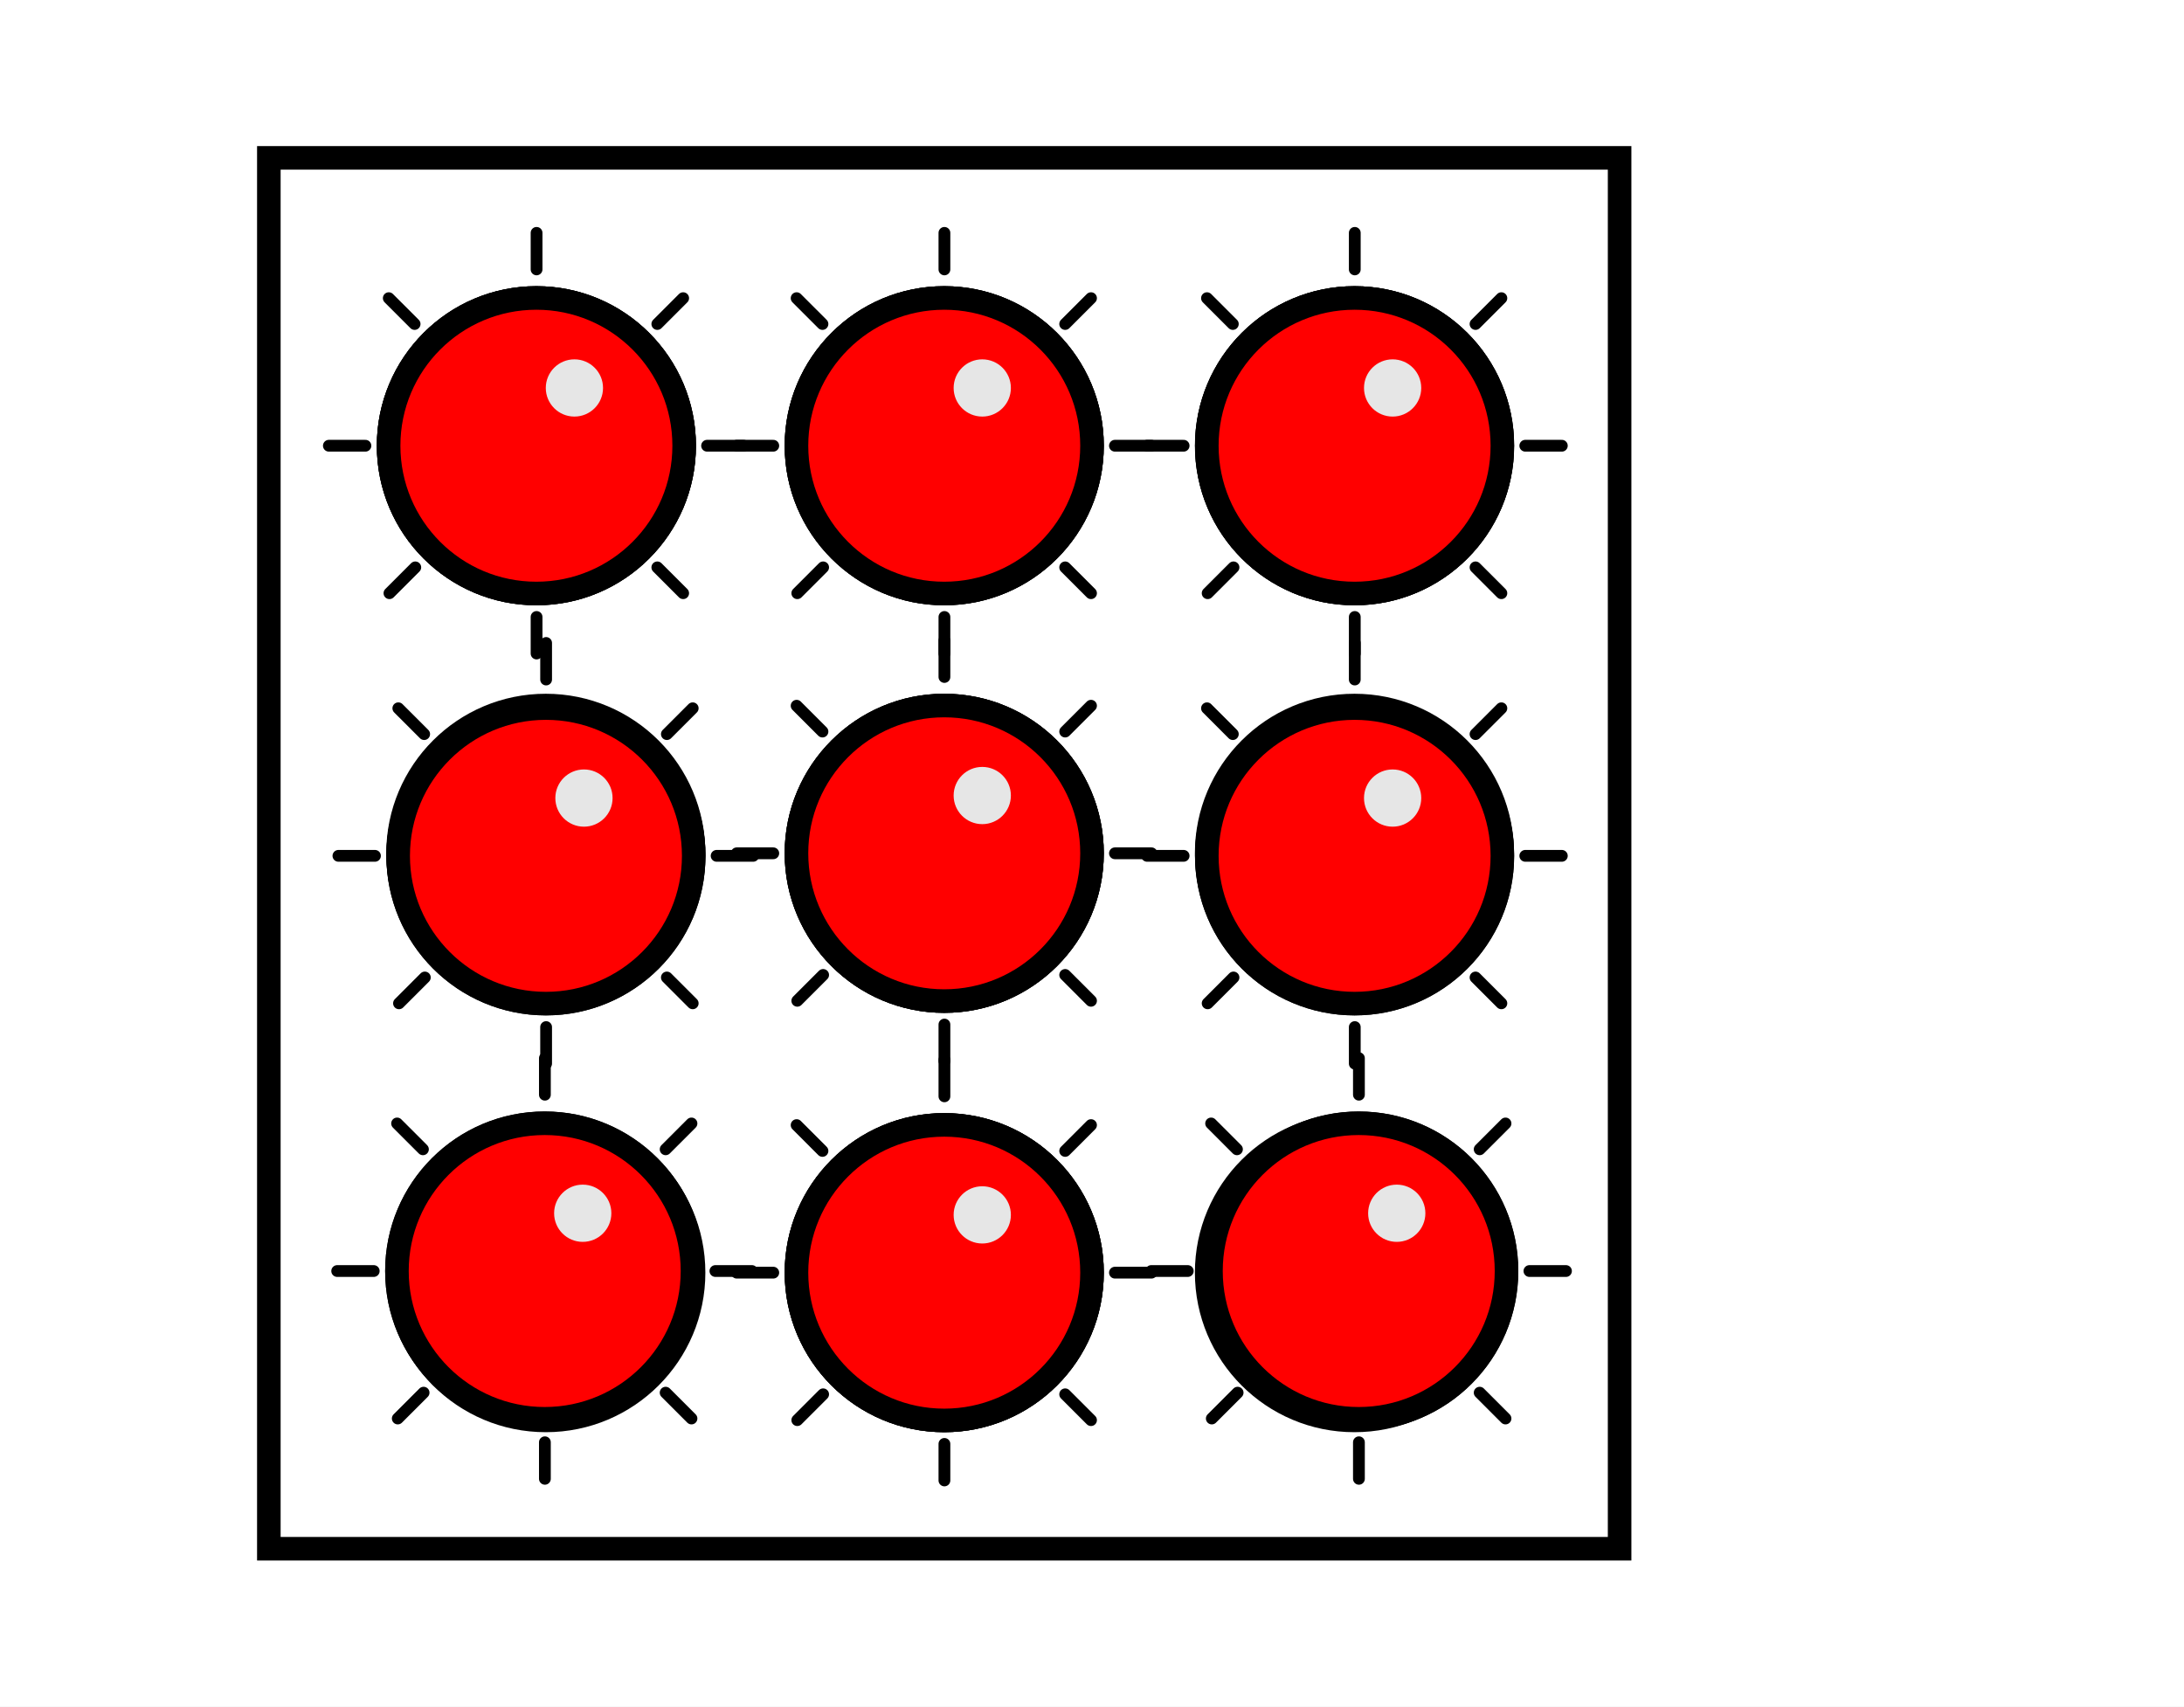
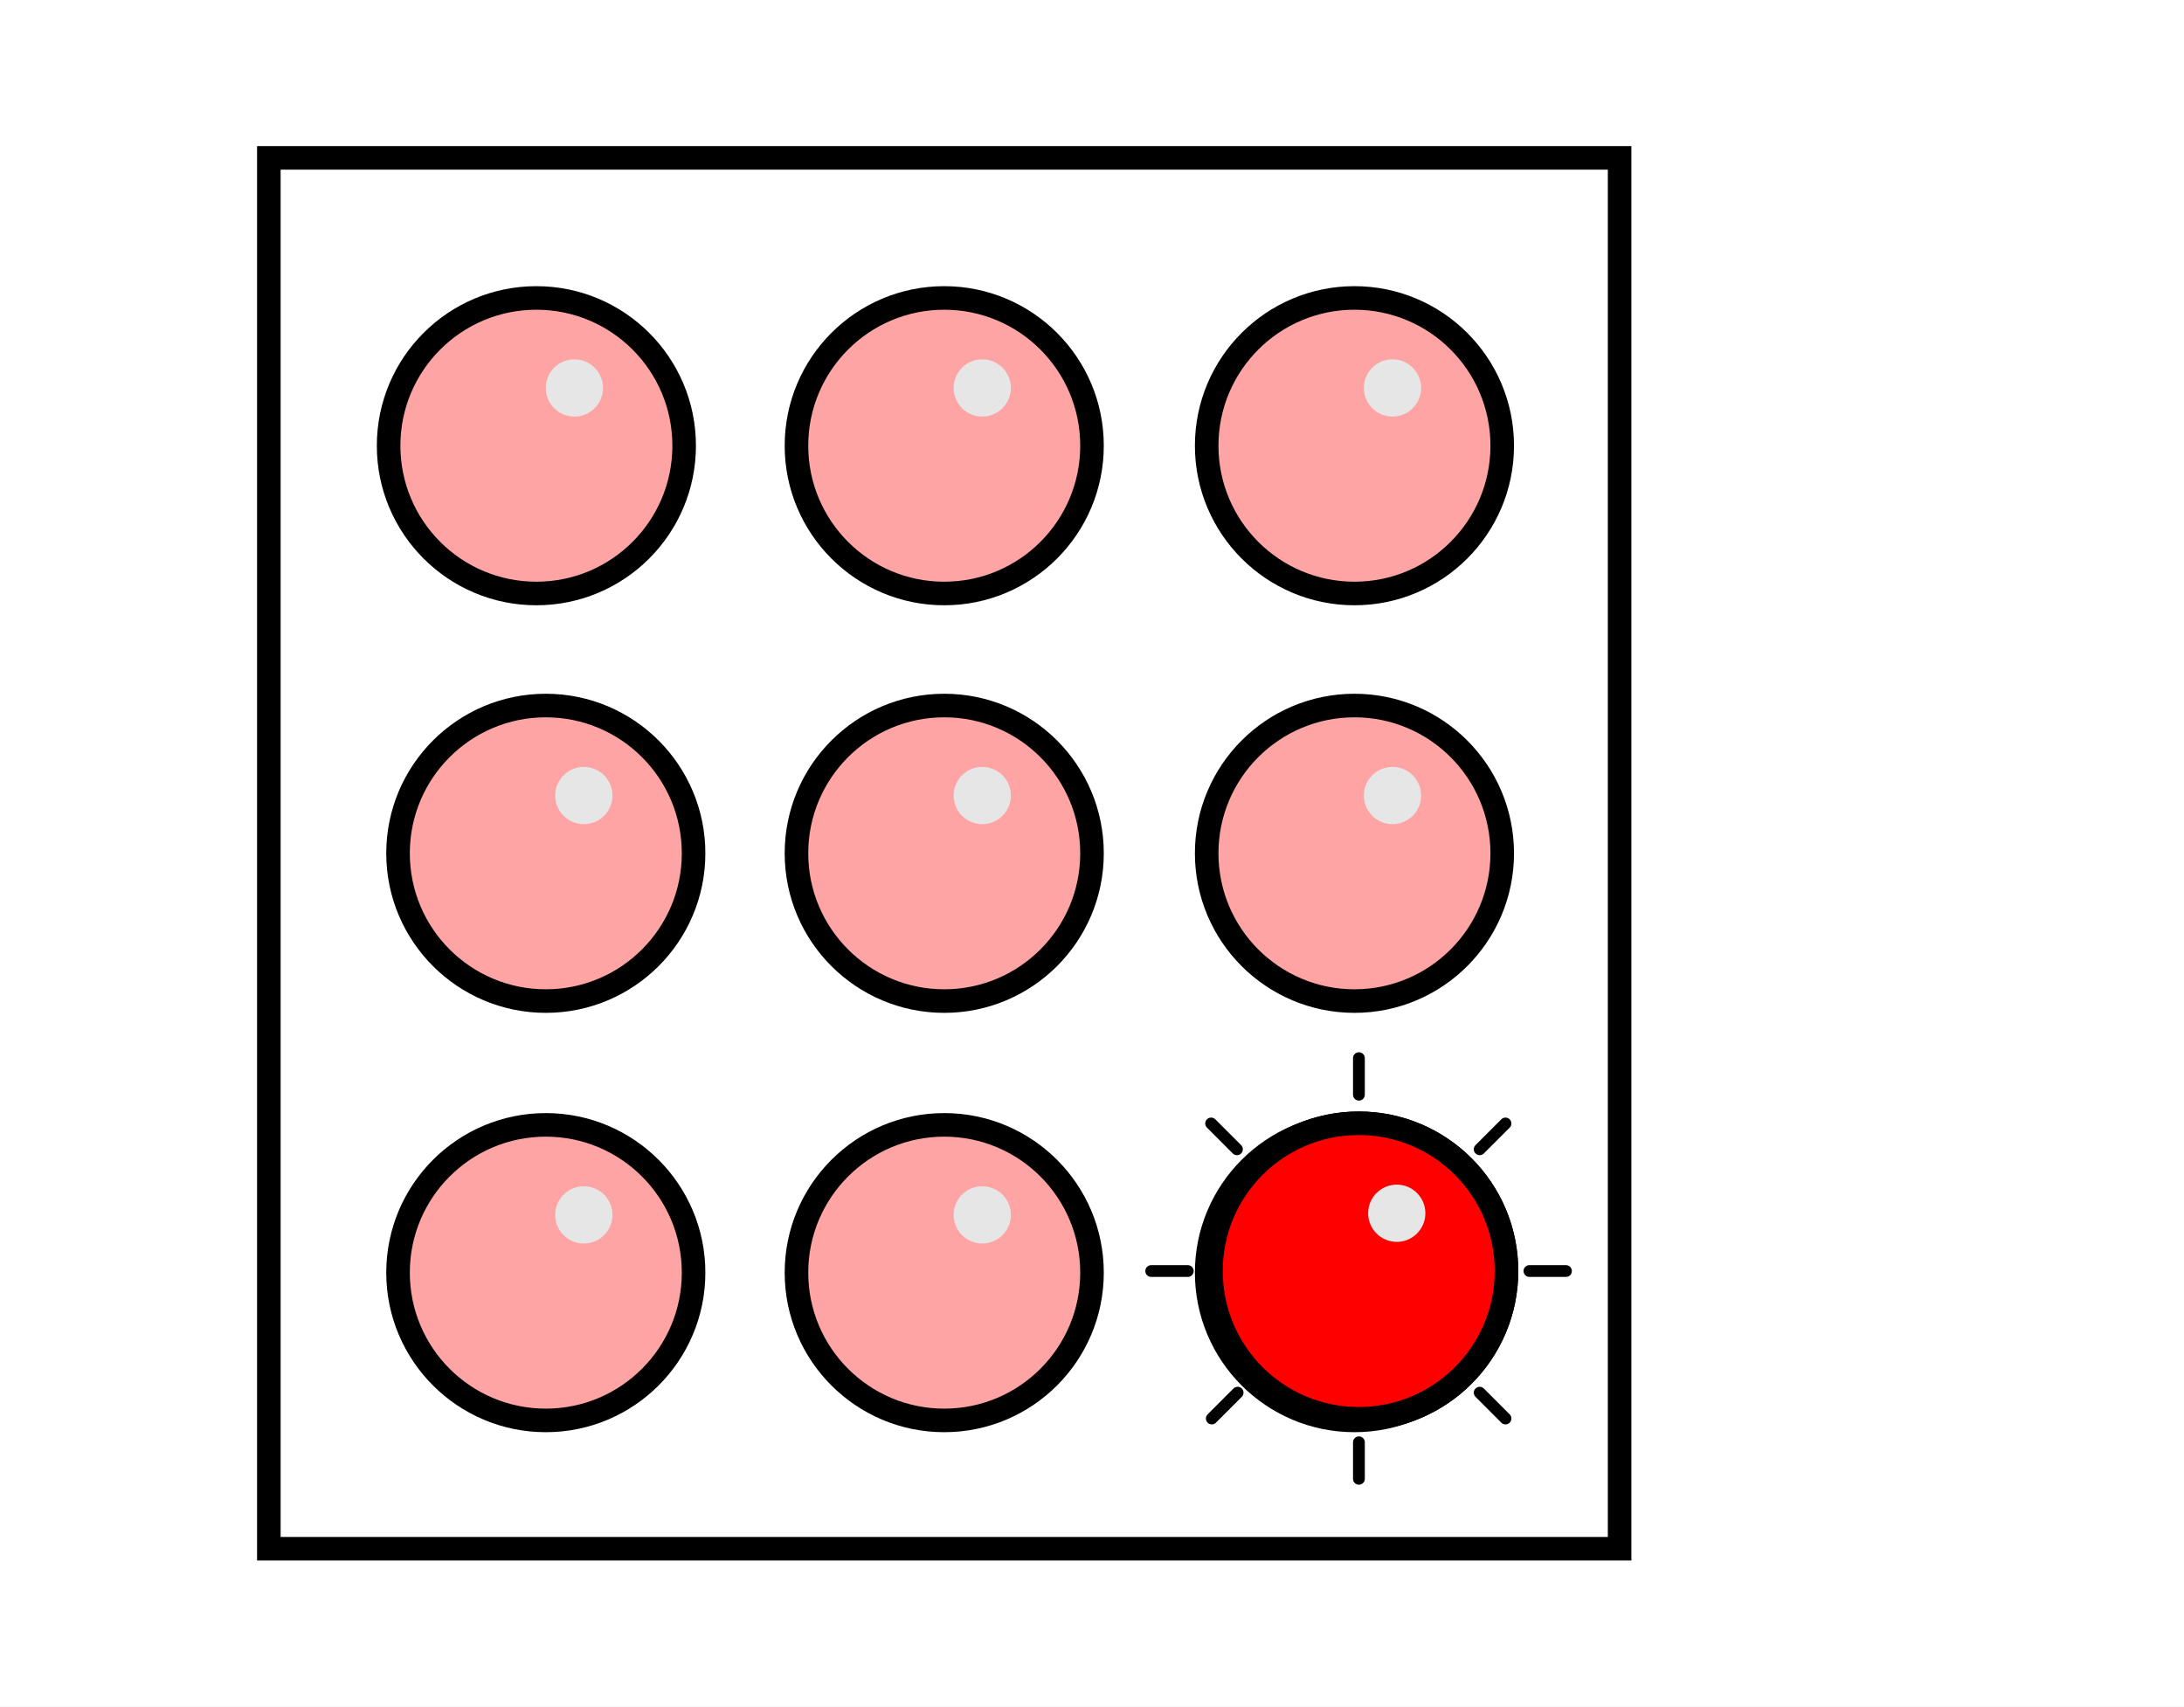
<svg xmlns="http://www.w3.org/2000/svg" width="98.064mm" height="76.629mm" viewBox="0 0 98.064 76.629" version="1.1" id="svg1" xml:space="preserve">
  <defs id="defs1" />
  <g id="layer2" transform="translate(-112.8807,-40.71348)" style="display:inline">
    <rect style="fill:#ffffff;stroke:none;stroke-width:0.529;stroke-dasharray:none" id="rect17" width="98.064" height="76.629" x="112.881" y="40.713" />
    <rect style="display:inline;fill:none;stroke:#000000;stroke-width:1.058;stroke-dasharray:none" id="rect10-3-4" width="60.651" height="62.452" x="124.952" y="47.802" />
    <circle style="display:inline;opacity:0.357;fill:#ff0000;stroke:none;stroke-width:1.058;stroke-dasharray:none" id="circle19-2-5" cx="136.965" cy="60.727" r="6.635" />
    <circle style="display:inline;fill:none;stroke:#000000;stroke-width:1.058;stroke-dasharray:none" id="circle20-7-0" cx="136.965" cy="60.727" r="6.635" />
    <ellipse style="display:inline;fill:#e6e6e6;stroke-width:0.529;stroke-linejoin:round;stroke-dasharray:none" id="path2-3" cx="138.672" cy="58.133" rx="1.285" ry="1.285" />
    <circle style="display:inline;opacity:0.357;fill:#ff0000;stroke:none;stroke-width:1.058;stroke-dasharray:none" id="circle17-6" cx="155.278" cy="79.028" r="6.635" />
    <circle style="display:inline;fill:none;stroke:#000000;stroke-width:1.058;stroke-dasharray:none" id="circle18-1" cx="155.278" cy="79.028" r="6.635" />
    <ellipse style="display:inline;fill:#e6e6e6;stroke-width:0.529;stroke-linejoin:round;stroke-dasharray:none" id="ellipse18-0" cx="156.985" cy="76.434" rx="1.285" ry="1.285" />
    <circle style="display:inline;opacity:0.357;fill:#ff0000;stroke:none;stroke-width:1.058;stroke-dasharray:none" id="circle1-6" cx="155.278" cy="60.727" r="6.635" />
    <circle style="display:inline;fill:none;stroke:#000000;stroke-width:1.058;stroke-dasharray:none" id="circle2-3" cx="155.278" cy="60.727" r="6.635" />
    <ellipse style="display:inline;fill:#e6e6e6;stroke-width:0.529;stroke-linejoin:round;stroke-dasharray:none" id="ellipse2-2" cx="156.985" cy="58.133" rx="1.285" ry="1.285" />
    <circle style="display:inline;opacity:0.357;fill:#ff0000;stroke:none;stroke-width:1.058;stroke-dasharray:none" id="circle3-0" cx="137.388" cy="79.028" r="6.635" />
    <circle style="display:inline;fill:none;stroke:#000000;stroke-width:1.058;stroke-dasharray:none" id="circle4-6" cx="137.388" cy="79.028" r="6.635" />
    <ellipse style="display:inline;fill:#e6e6e6;stroke-width:0.529;stroke-linejoin:round;stroke-dasharray:none" id="ellipse4-1" cx="139.095" cy="76.434" rx="1.285" ry="1.285" />
    <circle style="display:inline;opacity:0.357;fill:#ff0000;stroke:none;stroke-width:1.058;stroke-dasharray:none" id="circle5" cx="173.697" cy="79.028" r="6.635" />
    <circle style="display:inline;fill:none;stroke:#000000;stroke-width:1.058;stroke-dasharray:none" id="circle6" cx="173.697" cy="79.028" r="6.635" />
    <ellipse style="display:inline;fill:#e6e6e6;stroke-width:0.529;stroke-linejoin:round;stroke-dasharray:none" id="ellipse6" cx="175.405" cy="76.434" rx="1.285" ry="1.285" />
    <circle style="display:inline;opacity:0.357;fill:#ff0000;stroke:none;stroke-width:1.058;stroke-dasharray:none" id="circle7" cx="173.697" cy="60.727" r="6.635" />
    <circle style="display:inline;fill:none;stroke:#000000;stroke-width:1.058;stroke-dasharray:none" id="circle8" cx="173.697" cy="60.727" r="6.635" />
    <ellipse style="display:inline;fill:#e6e6e6;stroke-width:0.529;stroke-linejoin:round;stroke-dasharray:none" id="ellipse8" cx="175.405" cy="58.133" rx="1.285" ry="1.285" />
    <circle style="display:inline;opacity:0.357;fill:#ff0000;stroke:none;stroke-width:1.058;stroke-dasharray:none" id="circle14" cx="155.278" cy="97.858" r="6.635" />
    <circle style="display:inline;fill:none;stroke:#000000;stroke-width:1.058;stroke-dasharray:none" id="circle15" cx="155.278" cy="97.857" r="6.635" />
    <ellipse style="display:inline;fill:#e6e6e6;stroke-width:0.529;stroke-linejoin:round;stroke-dasharray:none" id="ellipse15" cx="156.985" cy="95.264" rx="1.285" ry="1.285" />
    <circle style="display:inline;opacity:0.357;fill:#ff0000;stroke:none;stroke-width:1.058;stroke-dasharray:none" id="circle16" cx="137.388" cy="97.858" r="6.635" />
    <circle style="display:inline;fill:none;stroke:#000000;stroke-width:1.058;stroke-dasharray:none" id="circle19" cx="137.388" cy="97.857" r="6.635" />
    <ellipse style="display:inline;fill:#e6e6e6;stroke-width:0.529;stroke-linejoin:round;stroke-dasharray:none" id="ellipse19" cx="139.095" cy="95.264" rx="1.285" ry="1.285" />
    <circle style="display:inline;opacity:0.357;fill:#ff0000;stroke:none;stroke-width:1.058;stroke-dasharray:none" id="circle20" cx="173.697" cy="97.858" r="6.635" />
    <circle style="display:inline;fill:none;stroke:#000000;stroke-width:1.058;stroke-dasharray:none" id="circle21" cx="173.697" cy="97.857" r="6.635" />
    <ellipse style="display:inline;fill:#e6e6e6;stroke-width:0.529;stroke-linejoin:round;stroke-dasharray:none" id="ellipse21" cx="175.405" cy="95.264" rx="1.285" ry="1.285" />
  </g>
-   <g id="layer1" transform="translate(-166.7788,-36.34675)" style="display:inline">
+   <g id="layer1" transform="translate(-166.7788,-36.34675)" style="display:none">
    <g id="g1" transform="translate(45.8794,-25.57843)">
      <g id="g77" transform="translate(108.7891,15.21897)" style="display:inline">
        <circle style="opacity:0.357;fill:#ff0000;stroke:none;stroke-width:1.058;stroke-dasharray:none" id="circle76" cx="36.194" cy="66.72" r="6.635" />
        <circle style="fill:none;stroke:#000000;stroke-width:1.058;stroke-dasharray:none" id="circle77" cx="36.194" cy="66.72" r="6.635" />
        <ellipse style="fill:#e6e6e6;stroke-width:0.529;stroke-linejoin:round;stroke-dasharray:none" id="ellipse77" cx="37.902" cy="64.126" rx="1.285" ry="1.285" />
      </g>
      <path style="fill:none;stroke:#000000;stroke-width:0.529;stroke-linecap:round;stroke-dasharray:none;stroke-opacity:1" d="m 144.992,89.628 v 1.641" id="path53-1-17" />
      <circle style="fill:#ff0000;stroke:none;stroke-width:1.058;stroke-dasharray:none" id="circle53-9-14" cx="144.984" cy="81.939" r="6.635" />
      <circle style="fill:none;stroke:#000000;stroke-width:1.058;stroke-dasharray:none" id="circle54-2-6" cx="144.984" cy="81.939" r="6.635" />
      <ellipse style="fill:#e6e6e6;stroke-width:0.529;stroke-linejoin:round;stroke-dasharray:none" id="ellipse54-0-94" cx="146.691" cy="79.345" rx="1.285" ry="1.285" />
      <path style="fill:none;stroke:#000000;stroke-width:0.529;stroke-linecap:round;stroke-dasharray:none;stroke-opacity:1" d="m 144.992,72.381 v 1.641" id="path54-6-22" />
      <path style="fill:none;stroke:#000000;stroke-width:0.529;stroke-linecap:round;stroke-dasharray:none;stroke-opacity:1" d="m 154.289,81.939 h -1.641" id="path55-8-64" />
      <path style="fill:none;stroke:#000000;stroke-width:0.529;stroke-linecap:round;stroke-dasharray:none;stroke-opacity:1" d="m 137.307,81.939 h -1.641" id="path56-9-12" />
      <path style="fill:none;stroke:#000000;stroke-width:0.529;stroke-linecap:round;stroke-dasharray:none;stroke-opacity:1" d="m 139.516,76.473 -1.16,-1.16" id="path57-2-88" />
      <path style="fill:none;stroke:#000000;stroke-width:0.529;stroke-linecap:round;stroke-dasharray:none;stroke-opacity:1" d="m 150.414,76.473 1.16,-1.16" id="path58-6-92" />
      <path style="fill:none;stroke:#000000;stroke-width:0.529;stroke-linecap:round;stroke-dasharray:none;stroke-opacity:1" d="m 150.414,87.401 1.16,1.16" id="path59-6-88" />
      <path style="fill:none;stroke:#000000;stroke-width:0.529;stroke-linecap:round;stroke-dasharray:none;stroke-opacity:1" d="m 139.546,87.401 -1.16,1.16" id="path60-4-86" />
    </g>
  </g>
-   <g id="layer3" style="display:inline" transform="translate(-87.2229,0.9750669)">
+   <g id="layer3" style="display:none" transform="translate(-87.2229,0.9750669)">
    <g id="g2" transform="translate(-15.36342,-62.90023)" style="display:inline">
      <g id="g77-6" transform="translate(108.7891,15.21897)" style="display:inline">
        <circle style="opacity:0.357;fill:#ff0000;stroke:none;stroke-width:1.058;stroke-dasharray:none" id="circle76-5" cx="36.194" cy="66.72" r="6.635" />
        <circle style="fill:none;stroke:#000000;stroke-width:1.058;stroke-dasharray:none" id="circle77-6" cx="36.194" cy="66.72" r="6.635" />
        <ellipse style="fill:#e6e6e6;stroke-width:0.529;stroke-linejoin:round;stroke-dasharray:none" id="ellipse77-9" cx="37.902" cy="64.126" rx="1.285" ry="1.285" />
      </g>
      <path style="fill:none;stroke:#000000;stroke-width:0.529;stroke-linecap:round;stroke-dasharray:none;stroke-opacity:1" d="m 144.992,89.628 v 1.641" id="path53-1-17-3" />
      <circle style="fill:#ff0000;stroke:none;stroke-width:1.058;stroke-dasharray:none" id="circle53-9-14-7" cx="144.984" cy="81.939" r="6.635" />
      <circle style="fill:none;stroke:#000000;stroke-width:1.058;stroke-dasharray:none" id="circle54-2-6-4" cx="144.984" cy="81.939" r="6.635" />
      <ellipse style="fill:#e6e6e6;stroke-width:0.529;stroke-linejoin:round;stroke-dasharray:none" id="ellipse54-0-94-5" cx="146.691" cy="79.345" rx="1.285" ry="1.285" />
      <path style="fill:none;stroke:#000000;stroke-width:0.529;stroke-linecap:round;stroke-dasharray:none;stroke-opacity:1" d="m 144.992,72.381 v 1.641" id="path54-6-22-2" />
      <path style="fill:none;stroke:#000000;stroke-width:0.529;stroke-linecap:round;stroke-dasharray:none;stroke-opacity:1" d="m 154.289,81.939 h -1.641" id="path55-8-64-5" />
      <path style="fill:none;stroke:#000000;stroke-width:0.529;stroke-linecap:round;stroke-dasharray:none;stroke-opacity:1" d="m 137.307,81.939 h -1.641" id="path56-9-12-4" />
      <path style="fill:none;stroke:#000000;stroke-width:0.529;stroke-linecap:round;stroke-dasharray:none;stroke-opacity:1" d="m 139.516,76.473 -1.16,-1.16" id="path57-2-88-7" />
      <path style="fill:none;stroke:#000000;stroke-width:0.529;stroke-linecap:round;stroke-dasharray:none;stroke-opacity:1" d="m 150.414,76.473 1.16,-1.16" id="path58-6-92-4" />
      <path style="fill:none;stroke:#000000;stroke-width:0.529;stroke-linecap:round;stroke-dasharray:none;stroke-opacity:1" d="m 150.414,87.401 1.16,1.16" id="path59-6-88-4" />
      <path style="fill:none;stroke:#000000;stroke-width:0.529;stroke-linecap:round;stroke-dasharray:none;stroke-opacity:1" d="m 139.546,87.401 -1.16,1.16" id="path60-4-86-3" />
    </g>
  </g>
-   <g id="layer4" style="display:inline" transform="translate(-87.2229,0.9750669)">
+   <g id="layer4" style="display:none" transform="translate(-87.2229,0.9750669)">
    <g id="g2-8" transform="translate(3.062048,-62.90023)" style="display:inline">
      <g id="g77-6-8" transform="translate(108.7891,15.21897)" style="display:inline">
        <circle style="opacity:0.357;fill:#ff0000;stroke:none;stroke-width:1.058;stroke-dasharray:none" id="circle76-5-4" cx="36.194" cy="66.72" r="6.635" />
        <circle style="fill:none;stroke:#000000;stroke-width:1.058;stroke-dasharray:none" id="circle77-6-3" cx="36.194" cy="66.72" r="6.635" />
        <ellipse style="fill:#e6e6e6;stroke-width:0.529;stroke-linejoin:round;stroke-dasharray:none" id="ellipse77-9-1" cx="37.902" cy="64.126" rx="1.285" ry="1.285" />
      </g>
      <path style="fill:none;stroke:#000000;stroke-width:0.529;stroke-linecap:round;stroke-dasharray:none;stroke-opacity:1" d="m 144.992,89.628 v 1.641" id="path53-1-17-3-4" />
      <circle style="fill:#ff0000;stroke:none;stroke-width:1.058;stroke-dasharray:none" id="circle53-9-14-7-9" cx="144.984" cy="81.939" r="6.635" />
      <circle style="fill:none;stroke:#000000;stroke-width:1.058;stroke-dasharray:none" id="circle54-2-6-4-2" cx="144.984" cy="81.939" r="6.635" />
      <ellipse style="fill:#e6e6e6;stroke-width:0.529;stroke-linejoin:round;stroke-dasharray:none" id="ellipse54-0-94-5-0" cx="146.691" cy="79.345" rx="1.285" ry="1.285" />
      <path style="fill:none;stroke:#000000;stroke-width:0.529;stroke-linecap:round;stroke-dasharray:none;stroke-opacity:1" d="m 144.992,72.381 v 1.641" id="path54-6-22-2-6" />
      <path style="fill:none;stroke:#000000;stroke-width:0.529;stroke-linecap:round;stroke-dasharray:none;stroke-opacity:1" d="m 154.289,81.939 h -1.641" id="path55-8-64-5-8" />
      <path style="fill:none;stroke:#000000;stroke-width:0.529;stroke-linecap:round;stroke-dasharray:none;stroke-opacity:1" d="m 137.307,81.939 h -1.641" id="path56-9-12-4-9" />
      <path style="fill:none;stroke:#000000;stroke-width:0.529;stroke-linecap:round;stroke-dasharray:none;stroke-opacity:1" d="m 139.516,76.473 -1.16,-1.16" id="path57-2-88-7-2" />
      <path style="fill:none;stroke:#000000;stroke-width:0.529;stroke-linecap:round;stroke-dasharray:none;stroke-opacity:1" d="m 150.414,76.473 1.16,-1.16" id="path58-6-92-4-6" />
      <path style="fill:none;stroke:#000000;stroke-width:0.529;stroke-linecap:round;stroke-dasharray:none;stroke-opacity:1" d="m 150.414,87.401 1.16,1.16" id="path59-6-88-4-6" />
      <path style="fill:none;stroke:#000000;stroke-width:0.529;stroke-linecap:round;stroke-dasharray:none;stroke-opacity:1" d="m 139.546,87.401 -1.16,1.16" id="path60-4-86-3-4" />
    </g>
  </g>
-   <g id="layer5" style="display:inline" transform="translate(-87.2229,0.9750669)">
+   <g id="layer5" style="display:none" transform="translate(-87.2229,0.9750669)">
    <g id="g2-8-8" transform="translate(-33.24773,-44.48567)" style="display:inline">
      <g id="g77-6-8-7" transform="translate(108.7891,15.21897)" style="display:inline">
        <circle style="opacity:0.357;fill:#ff0000;stroke:none;stroke-width:1.058;stroke-dasharray:none" id="circle76-5-4-1" cx="36.194" cy="66.72" r="6.635" />
        <circle style="fill:none;stroke:#000000;stroke-width:1.058;stroke-dasharray:none" id="circle77-6-3-7" cx="36.194" cy="66.72" r="6.635" />
        <ellipse style="fill:#e6e6e6;stroke-width:0.529;stroke-linejoin:round;stroke-dasharray:none" id="ellipse77-9-1-2" cx="37.902" cy="64.126" rx="1.285" ry="1.285" />
      </g>
      <path style="fill:none;stroke:#000000;stroke-width:0.529;stroke-linecap:round;stroke-dasharray:none;stroke-opacity:1" d="m 144.992,89.628 v 1.641" id="path53-1-17-3-4-7" />
      <circle style="fill:#ff0000;stroke:none;stroke-width:1.058;stroke-dasharray:none" id="circle53-9-14-7-9-2" cx="144.984" cy="81.939" r="6.635" />
      <circle style="fill:none;stroke:#000000;stroke-width:1.058;stroke-dasharray:none" id="circle54-2-6-4-2-2" cx="144.984" cy="81.939" r="6.635" />
      <ellipse style="fill:#e6e6e6;stroke-width:0.529;stroke-linejoin:round;stroke-dasharray:none" id="ellipse54-0-94-5-0-6" cx="146.691" cy="79.345" rx="1.285" ry="1.285" />
      <path style="fill:none;stroke:#000000;stroke-width:0.529;stroke-linecap:round;stroke-dasharray:none;stroke-opacity:1" d="m 144.992,72.381 v 1.641" id="path54-6-22-2-6-1" />
      <path style="fill:none;stroke:#000000;stroke-width:0.529;stroke-linecap:round;stroke-dasharray:none;stroke-opacity:1" d="m 154.289,81.939 h -1.641" id="path55-8-64-5-8-0" />
      <path style="fill:none;stroke:#000000;stroke-width:0.529;stroke-linecap:round;stroke-dasharray:none;stroke-opacity:1" d="m 137.307,81.939 h -1.641" id="path56-9-12-4-9-6" />
      <path style="fill:none;stroke:#000000;stroke-width:0.529;stroke-linecap:round;stroke-dasharray:none;stroke-opacity:1" d="m 139.516,76.473 -1.16,-1.16" id="path57-2-88-7-2-1" />
      <path style="fill:none;stroke:#000000;stroke-width:0.529;stroke-linecap:round;stroke-dasharray:none;stroke-opacity:1" d="m 150.414,76.473 1.16,-1.16" id="path58-6-92-4-6-5" />
      <path style="fill:none;stroke:#000000;stroke-width:0.529;stroke-linecap:round;stroke-dasharray:none;stroke-opacity:1" d="m 150.414,87.401 1.16,1.16" id="path59-6-88-4-6-9" />
      <path style="fill:none;stroke:#000000;stroke-width:0.529;stroke-linecap:round;stroke-dasharray:none;stroke-opacity:1" d="m 139.546,87.401 -1.16,1.16" id="path60-4-86-3-4-4" />
    </g>
  </g>
-   <g id="layer6" style="display:inline">
+   <g id="layer6" style="display:none">
    <g id="g2-8-8-7" transform="translate(-102.5863,-43.62459)" style="display:inline">
      <g id="g77-6-8-7-7" transform="translate(108.7891,15.21897)" style="display:inline">
        <circle style="opacity:0.357;fill:#ff0000;stroke:none;stroke-width:1.058;stroke-dasharray:none" id="circle76-5-4-1-1" cx="36.194" cy="66.72" r="6.635" />
        <circle style="fill:none;stroke:#000000;stroke-width:1.058;stroke-dasharray:none" id="circle77-6-3-7-1" cx="36.194" cy="66.72" r="6.635" />
        <ellipse style="fill:#e6e6e6;stroke-width:0.529;stroke-linejoin:round;stroke-dasharray:none" id="ellipse77-9-1-2-5" cx="37.902" cy="64.126" rx="1.285" ry="1.285" />
      </g>
      <path style="fill:none;stroke:#000000;stroke-width:0.529;stroke-linecap:round;stroke-dasharray:none;stroke-opacity:1" d="m 144.992,89.628 v 1.641" id="path53-1-17-3-4-7-9" />
      <circle style="fill:#ff0000;stroke:none;stroke-width:1.058;stroke-dasharray:none" id="circle53-9-14-7-9-2-7" cx="144.984" cy="81.939" r="6.635" />
      <circle style="fill:none;stroke:#000000;stroke-width:1.058;stroke-dasharray:none" id="circle54-2-6-4-2-2-7" cx="144.984" cy="81.939" r="6.635" />
      <ellipse style="fill:#e6e6e6;stroke-width:0.529;stroke-linejoin:round;stroke-dasharray:none" id="ellipse54-0-94-5-0-6-6" cx="146.691" cy="79.345" rx="1.285" ry="1.285" />
      <path style="fill:none;stroke:#000000;stroke-width:0.529;stroke-linecap:round;stroke-dasharray:none;stroke-opacity:1" d="m 144.992,72.381 v 1.641" id="path54-6-22-2-6-1-7" />
      <path style="fill:none;stroke:#000000;stroke-width:0.529;stroke-linecap:round;stroke-dasharray:none;stroke-opacity:1" d="m 154.289,81.939 h -1.641" id="path55-8-64-5-8-0-3" />
      <path style="fill:none;stroke:#000000;stroke-width:0.529;stroke-linecap:round;stroke-dasharray:none;stroke-opacity:1" d="m 137.307,81.939 h -1.641" id="path56-9-12-4-9-6-6" />
      <path style="fill:none;stroke:#000000;stroke-width:0.529;stroke-linecap:round;stroke-dasharray:none;stroke-opacity:1" d="m 139.516,76.473 -1.16,-1.16" id="path57-2-88-7-2-1-5" />
      <path style="fill:none;stroke:#000000;stroke-width:0.529;stroke-linecap:round;stroke-dasharray:none;stroke-opacity:1" d="m 150.414,76.473 1.16,-1.16" id="path58-6-92-4-6-5-6" />
      <path style="fill:none;stroke:#000000;stroke-width:0.529;stroke-linecap:round;stroke-dasharray:none;stroke-opacity:1" d="m 150.414,87.401 1.16,1.16" id="path59-6-88-4-6-9-3" />
      <path style="fill:none;stroke:#000000;stroke-width:0.529;stroke-linecap:round;stroke-dasharray:none;stroke-opacity:1" d="m 139.546,87.401 -1.16,1.16" id="path60-4-86-3-4-4-9" />
    </g>
  </g>
-   <g id="layer7" style="display:inline">
+   <g id="layer7" style="display:none">
    <g id="g2-8-8-7-3" transform="translate(-84.16084,-43.51058)" style="display:inline">
      <g id="g77-6-8-7-7-9" transform="translate(108.7891,15.21897)" style="display:inline">
        <circle style="opacity:0.357;fill:#ff0000;stroke:none;stroke-width:1.058;stroke-dasharray:none" id="circle76-5-4-1-1-0" cx="36.194" cy="66.72" r="6.635" />
        <circle style="fill:none;stroke:#000000;stroke-width:1.058;stroke-dasharray:none" id="circle77-6-3-7-1-8" cx="36.194" cy="66.72" r="6.635" />
        <ellipse style="fill:#e6e6e6;stroke-width:0.529;stroke-linejoin:round;stroke-dasharray:none" id="ellipse77-9-1-2-5-8" cx="37.902" cy="64.126" rx="1.285" ry="1.285" />
      </g>
      <path style="fill:none;stroke:#000000;stroke-width:0.529;stroke-linecap:round;stroke-dasharray:none;stroke-opacity:1" d="m 144.992,89.628 v 1.641" id="path53-1-17-3-4-7-9-5" />
      <circle style="fill:#ff0000;stroke:none;stroke-width:1.058;stroke-dasharray:none" id="circle53-9-14-7-9-2-7-0" cx="144.984" cy="81.939" r="6.635" />
      <circle style="fill:none;stroke:#000000;stroke-width:1.058;stroke-dasharray:none" id="circle54-2-6-4-2-2-7-9" cx="144.984" cy="81.939" r="6.635" />
      <ellipse style="fill:#e6e6e6;stroke-width:0.529;stroke-linejoin:round;stroke-dasharray:none" id="ellipse54-0-94-5-0-6-6-6" cx="146.691" cy="79.345" rx="1.285" ry="1.285" />
      <path style="fill:none;stroke:#000000;stroke-width:0.529;stroke-linecap:round;stroke-dasharray:none;stroke-opacity:1" d="m 144.992,72.381 v 1.641" id="path54-6-22-2-6-1-7-3" />
      <path style="fill:none;stroke:#000000;stroke-width:0.529;stroke-linecap:round;stroke-dasharray:none;stroke-opacity:1" d="m 154.289,81.939 h -1.641" id="path55-8-64-5-8-0-3-8" />
      <path style="fill:none;stroke:#000000;stroke-width:0.529;stroke-linecap:round;stroke-dasharray:none;stroke-opacity:1" d="m 137.307,81.939 h -1.641" id="path56-9-12-4-9-6-6-5" />
      <path style="fill:none;stroke:#000000;stroke-width:0.529;stroke-linecap:round;stroke-dasharray:none;stroke-opacity:1" d="m 139.516,76.473 -1.16,-1.16" id="path57-2-88-7-2-1-5-6" />
      <path style="fill:none;stroke:#000000;stroke-width:0.529;stroke-linecap:round;stroke-dasharray:none;stroke-opacity:1" d="m 150.414,76.473 1.16,-1.16" id="path58-6-92-4-6-5-6-1" />
      <path style="fill:none;stroke:#000000;stroke-width:0.529;stroke-linecap:round;stroke-dasharray:none;stroke-opacity:1" d="m 150.414,87.401 1.16,1.16" id="path59-6-88-4-6-9-3-1" />
      <path style="fill:none;stroke:#000000;stroke-width:0.529;stroke-linecap:round;stroke-dasharray:none;stroke-opacity:1" d="m 139.546,87.401 -1.16,1.16" id="path60-4-86-3-4-4-9-5" />
    </g>
  </g>
-   <g id="layer8">
+   <g id="layer8" style="display:none">
    <g id="g2-8-8-7-3-1" transform="translate(-120.5258,-24.86805)" style="display:inline">
      <g id="g77-6-8-7-7-9-0" transform="translate(108.7891,15.21897)" style="display:inline">
        <circle style="opacity:0.357;fill:#ff0000;stroke:none;stroke-width:1.058;stroke-dasharray:none" id="circle76-5-4-1-1-0-3" cx="36.194" cy="66.72" r="6.635" />
        <circle style="fill:none;stroke:#000000;stroke-width:1.058;stroke-dasharray:none" id="circle77-6-3-7-1-8-0" cx="36.194" cy="66.72" r="6.635" />
        <ellipse style="fill:#e6e6e6;stroke-width:0.529;stroke-linejoin:round;stroke-dasharray:none" id="ellipse77-9-1-2-5-8-4" cx="37.902" cy="64.126" rx="1.285" ry="1.285" />
      </g>
      <path style="fill:none;stroke:#000000;stroke-width:0.529;stroke-linecap:round;stroke-dasharray:none;stroke-opacity:1" d="m 144.992,89.628 v 1.641" id="path53-1-17-3-4-7-9-5-4" />
      <circle style="fill:#ff0000;stroke:none;stroke-width:1.058;stroke-dasharray:none" id="circle53-9-14-7-9-2-7-0-4" cx="144.984" cy="81.939" r="6.635" />
      <circle style="fill:none;stroke:#000000;stroke-width:1.058;stroke-dasharray:none" id="circle54-2-6-4-2-2-7-9-4" cx="144.984" cy="81.939" r="6.635" />
      <ellipse style="fill:#e6e6e6;stroke-width:0.529;stroke-linejoin:round;stroke-dasharray:none" id="ellipse54-0-94-5-0-6-6-6-7" cx="146.691" cy="79.345" rx="1.285" ry="1.285" />
      <path style="fill:none;stroke:#000000;stroke-width:0.529;stroke-linecap:round;stroke-dasharray:none;stroke-opacity:1" d="m 144.992,72.381 v 1.641" id="path54-6-22-2-6-1-7-3-6" />
      <path style="fill:none;stroke:#000000;stroke-width:0.529;stroke-linecap:round;stroke-dasharray:none;stroke-opacity:1" d="m 154.289,81.939 h -1.641" id="path55-8-64-5-8-0-3-8-3" />
      <path style="fill:none;stroke:#000000;stroke-width:0.529;stroke-linecap:round;stroke-dasharray:none;stroke-opacity:1" d="m 137.307,81.939 h -1.641" id="path56-9-12-4-9-6-6-5-1" />
      <path style="fill:none;stroke:#000000;stroke-width:0.529;stroke-linecap:round;stroke-dasharray:none;stroke-opacity:1" d="m 139.516,76.473 -1.16,-1.16" id="path57-2-88-7-2-1-5-6-7" />
      <path style="fill:none;stroke:#000000;stroke-width:0.529;stroke-linecap:round;stroke-dasharray:none;stroke-opacity:1" d="m 150.414,76.473 1.16,-1.16" id="path58-6-92-4-6-5-6-1-5" />
      <path style="fill:none;stroke:#000000;stroke-width:0.529;stroke-linecap:round;stroke-dasharray:none;stroke-opacity:1" d="m 150.414,87.401 1.16,1.16" id="path59-6-88-4-6-9-3-1-9" />
      <path style="fill:none;stroke:#000000;stroke-width:0.529;stroke-linecap:round;stroke-dasharray:none;stroke-opacity:1" d="m 139.546,87.401 -1.16,1.16" id="path60-4-86-3-4-4-9-5-6" />
    </g>
  </g>
-   <g id="layer9">
+   <g id="layer9" style="display:none">
    <g id="g2-8-8-7-3-1-5" transform="translate(-102.5863,-24.79481)" style="display:inline">
      <g id="g77-6-8-7-7-9-0-7" transform="translate(108.7891,15.21897)" style="display:inline">
        <circle style="opacity:0.357;fill:#ff0000;stroke:none;stroke-width:1.058;stroke-dasharray:none" id="circle76-5-4-1-1-0-3-4" cx="36.194" cy="66.72" r="6.635" />
        <circle style="fill:none;stroke:#000000;stroke-width:1.058;stroke-dasharray:none" id="circle77-6-3-7-1-8-0-1" cx="36.194" cy="66.72" r="6.635" />
        <ellipse style="fill:#e6e6e6;stroke-width:0.529;stroke-linejoin:round;stroke-dasharray:none" id="ellipse77-9-1-2-5-8-4-8" cx="37.902" cy="64.126" rx="1.285" ry="1.285" />
      </g>
      <path style="fill:none;stroke:#000000;stroke-width:0.529;stroke-linecap:round;stroke-dasharray:none;stroke-opacity:1" d="m 144.992,89.628 v 1.641" id="path53-1-17-3-4-7-9-5-4-5" />
      <circle style="fill:#ff0000;stroke:none;stroke-width:1.058;stroke-dasharray:none" id="circle53-9-14-7-9-2-7-0-4-9" cx="144.984" cy="81.939" r="6.635" />
      <circle style="fill:none;stroke:#000000;stroke-width:1.058;stroke-dasharray:none" id="circle54-2-6-4-2-2-7-9-4-7" cx="144.984" cy="81.939" r="6.635" />
      <ellipse style="fill:#e6e6e6;stroke-width:0.529;stroke-linejoin:round;stroke-dasharray:none" id="ellipse54-0-94-5-0-6-6-6-7-5" cx="146.691" cy="79.345" rx="1.285" ry="1.285" />
      <path style="fill:none;stroke:#000000;stroke-width:0.529;stroke-linecap:round;stroke-dasharray:none;stroke-opacity:1" d="m 144.992,72.381 v 1.641" id="path54-6-22-2-6-1-7-3-6-3" />
      <path style="fill:none;stroke:#000000;stroke-width:0.529;stroke-linecap:round;stroke-dasharray:none;stroke-opacity:1" d="m 154.289,81.939 h -1.641" id="path55-8-64-5-8-0-3-8-3-8" />
      <path style="fill:none;stroke:#000000;stroke-width:0.529;stroke-linecap:round;stroke-dasharray:none;stroke-opacity:1" d="m 137.307,81.939 h -1.641" id="path56-9-12-4-9-6-6-5-1-8" />
      <path style="fill:none;stroke:#000000;stroke-width:0.529;stroke-linecap:round;stroke-dasharray:none;stroke-opacity:1" d="m 139.516,76.473 -1.16,-1.16" id="path57-2-88-7-2-1-5-6-7-3" />
      <path style="fill:none;stroke:#000000;stroke-width:0.529;stroke-linecap:round;stroke-dasharray:none;stroke-opacity:1" d="m 150.414,76.473 1.16,-1.16" id="path58-6-92-4-6-5-6-1-5-1" />
      <path style="fill:none;stroke:#000000;stroke-width:0.529;stroke-linecap:round;stroke-dasharray:none;stroke-opacity:1" d="m 150.414,87.401 1.16,1.16" id="path59-6-88-4-6-9-3-1-9-8" />
      <path style="fill:none;stroke:#000000;stroke-width:0.529;stroke-linecap:round;stroke-dasharray:none;stroke-opacity:1" d="m 139.546,87.401 -1.16,1.16" id="path60-4-86-3-4-4-9-5-6-9" />
    </g>
  </g>
-   <g id="layer10">
+   <g id="layer10" style="display:inline">
    <g id="g2-8-8-7-3-1-5-3" transform="translate(-83.9751,-24.86802)" style="display:inline">
      <g id="g77-6-8-7-7-9-0-7-8" transform="translate(108.7891,15.21897)" style="display:inline">
        <circle style="opacity:0.357;fill:#ff0000;stroke:none;stroke-width:1.058;stroke-dasharray:none" id="circle76-5-4-1-1-0-3-4-6" cx="36.194" cy="66.72" r="6.635" />
        <circle style="fill:none;stroke:#000000;stroke-width:1.058;stroke-dasharray:none" id="circle77-6-3-7-1-8-0-1-0" cx="36.194" cy="66.72" r="6.635" />
        <ellipse style="fill:#e6e6e6;stroke-width:0.529;stroke-linejoin:round;stroke-dasharray:none" id="ellipse77-9-1-2-5-8-4-8-4" cx="37.902" cy="64.126" rx="1.285" ry="1.285" />
      </g>
      <path style="fill:none;stroke:#000000;stroke-width:0.529;stroke-linecap:round;stroke-dasharray:none;stroke-opacity:1" d="m 144.992,89.628 v 1.641" id="path53-1-17-3-4-7-9-5-4-5-8" />
      <circle style="fill:#ff0000;stroke:none;stroke-width:1.058;stroke-dasharray:none" id="circle53-9-14-7-9-2-7-0-4-9-8" cx="144.984" cy="81.939" r="6.635" />
      <circle style="fill:none;stroke:#000000;stroke-width:1.058;stroke-dasharray:none" id="circle54-2-6-4-2-2-7-9-4-7-8" cx="144.984" cy="81.939" r="6.635" />
      <ellipse style="fill:#e6e6e6;stroke-width:0.529;stroke-linejoin:round;stroke-dasharray:none" id="ellipse54-0-94-5-0-6-6-6-7-5-9" cx="146.691" cy="79.345" rx="1.285" ry="1.285" />
      <path style="fill:none;stroke:#000000;stroke-width:0.529;stroke-linecap:round;stroke-dasharray:none;stroke-opacity:1" d="m 144.992,72.381 v 1.641" id="path54-6-22-2-6-1-7-3-6-3-7" />
      <path style="fill:none;stroke:#000000;stroke-width:0.529;stroke-linecap:round;stroke-dasharray:none;stroke-opacity:1" d="m 154.289,81.939 h -1.641" id="path55-8-64-5-8-0-3-8-3-8-7" />
      <path style="fill:none;stroke:#000000;stroke-width:0.529;stroke-linecap:round;stroke-dasharray:none;stroke-opacity:1" d="m 137.307,81.939 h -1.641" id="path56-9-12-4-9-6-6-5-1-8-6" />
      <path style="fill:none;stroke:#000000;stroke-width:0.529;stroke-linecap:round;stroke-dasharray:none;stroke-opacity:1" d="m 139.516,76.473 -1.16,-1.16" id="path57-2-88-7-2-1-5-6-7-3-4" />
      <path style="fill:none;stroke:#000000;stroke-width:0.529;stroke-linecap:round;stroke-dasharray:none;stroke-opacity:1" d="m 150.414,76.473 1.16,-1.16" id="path58-6-92-4-6-5-6-1-5-1-3" />
      <path style="fill:none;stroke:#000000;stroke-width:0.529;stroke-linecap:round;stroke-dasharray:none;stroke-opacity:1" d="m 150.414,87.401 1.16,1.16" id="path59-6-88-4-6-9-3-1-9-8-0" />
      <path style="fill:none;stroke:#000000;stroke-width:0.529;stroke-linecap:round;stroke-dasharray:none;stroke-opacity:1" d="m 139.546,87.401 -1.16,1.16" id="path60-4-86-3-4-4-9-5-6-9-3" />
    </g>
  </g>
</svg>
